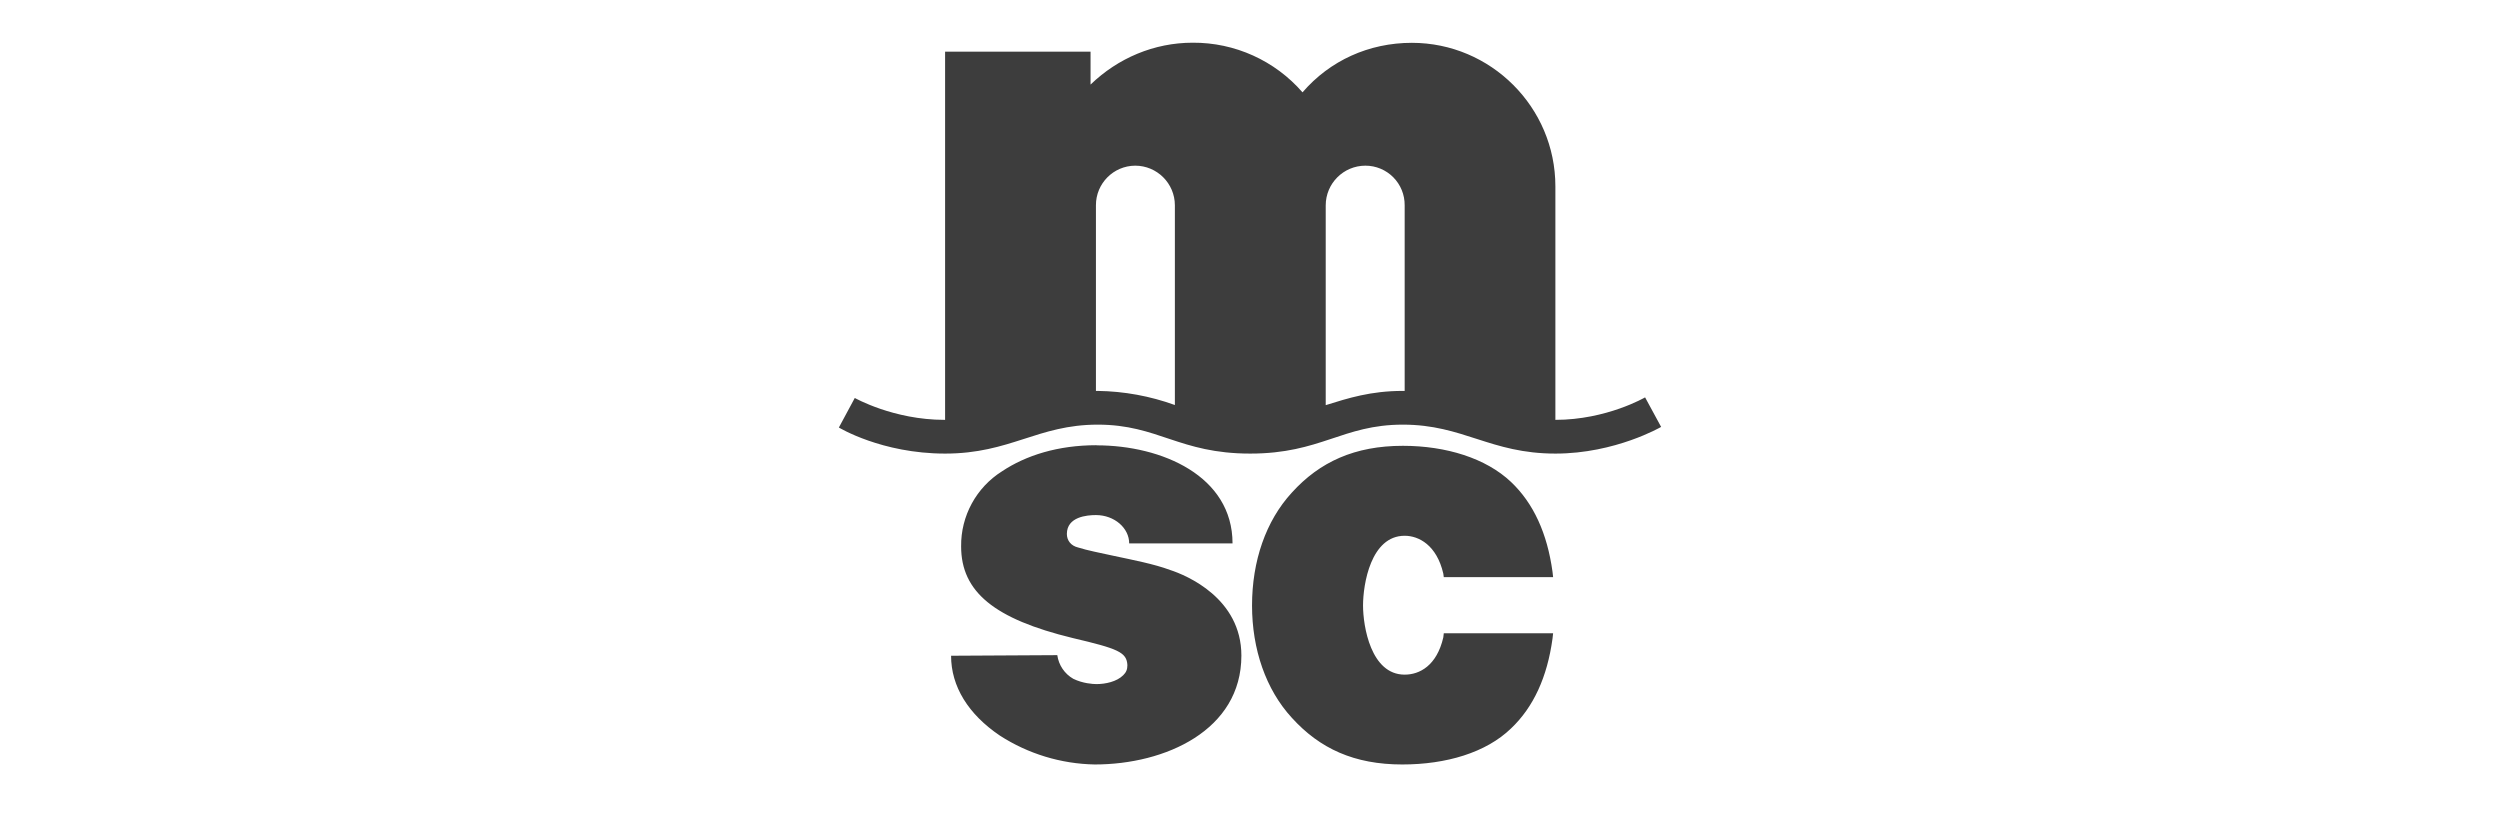
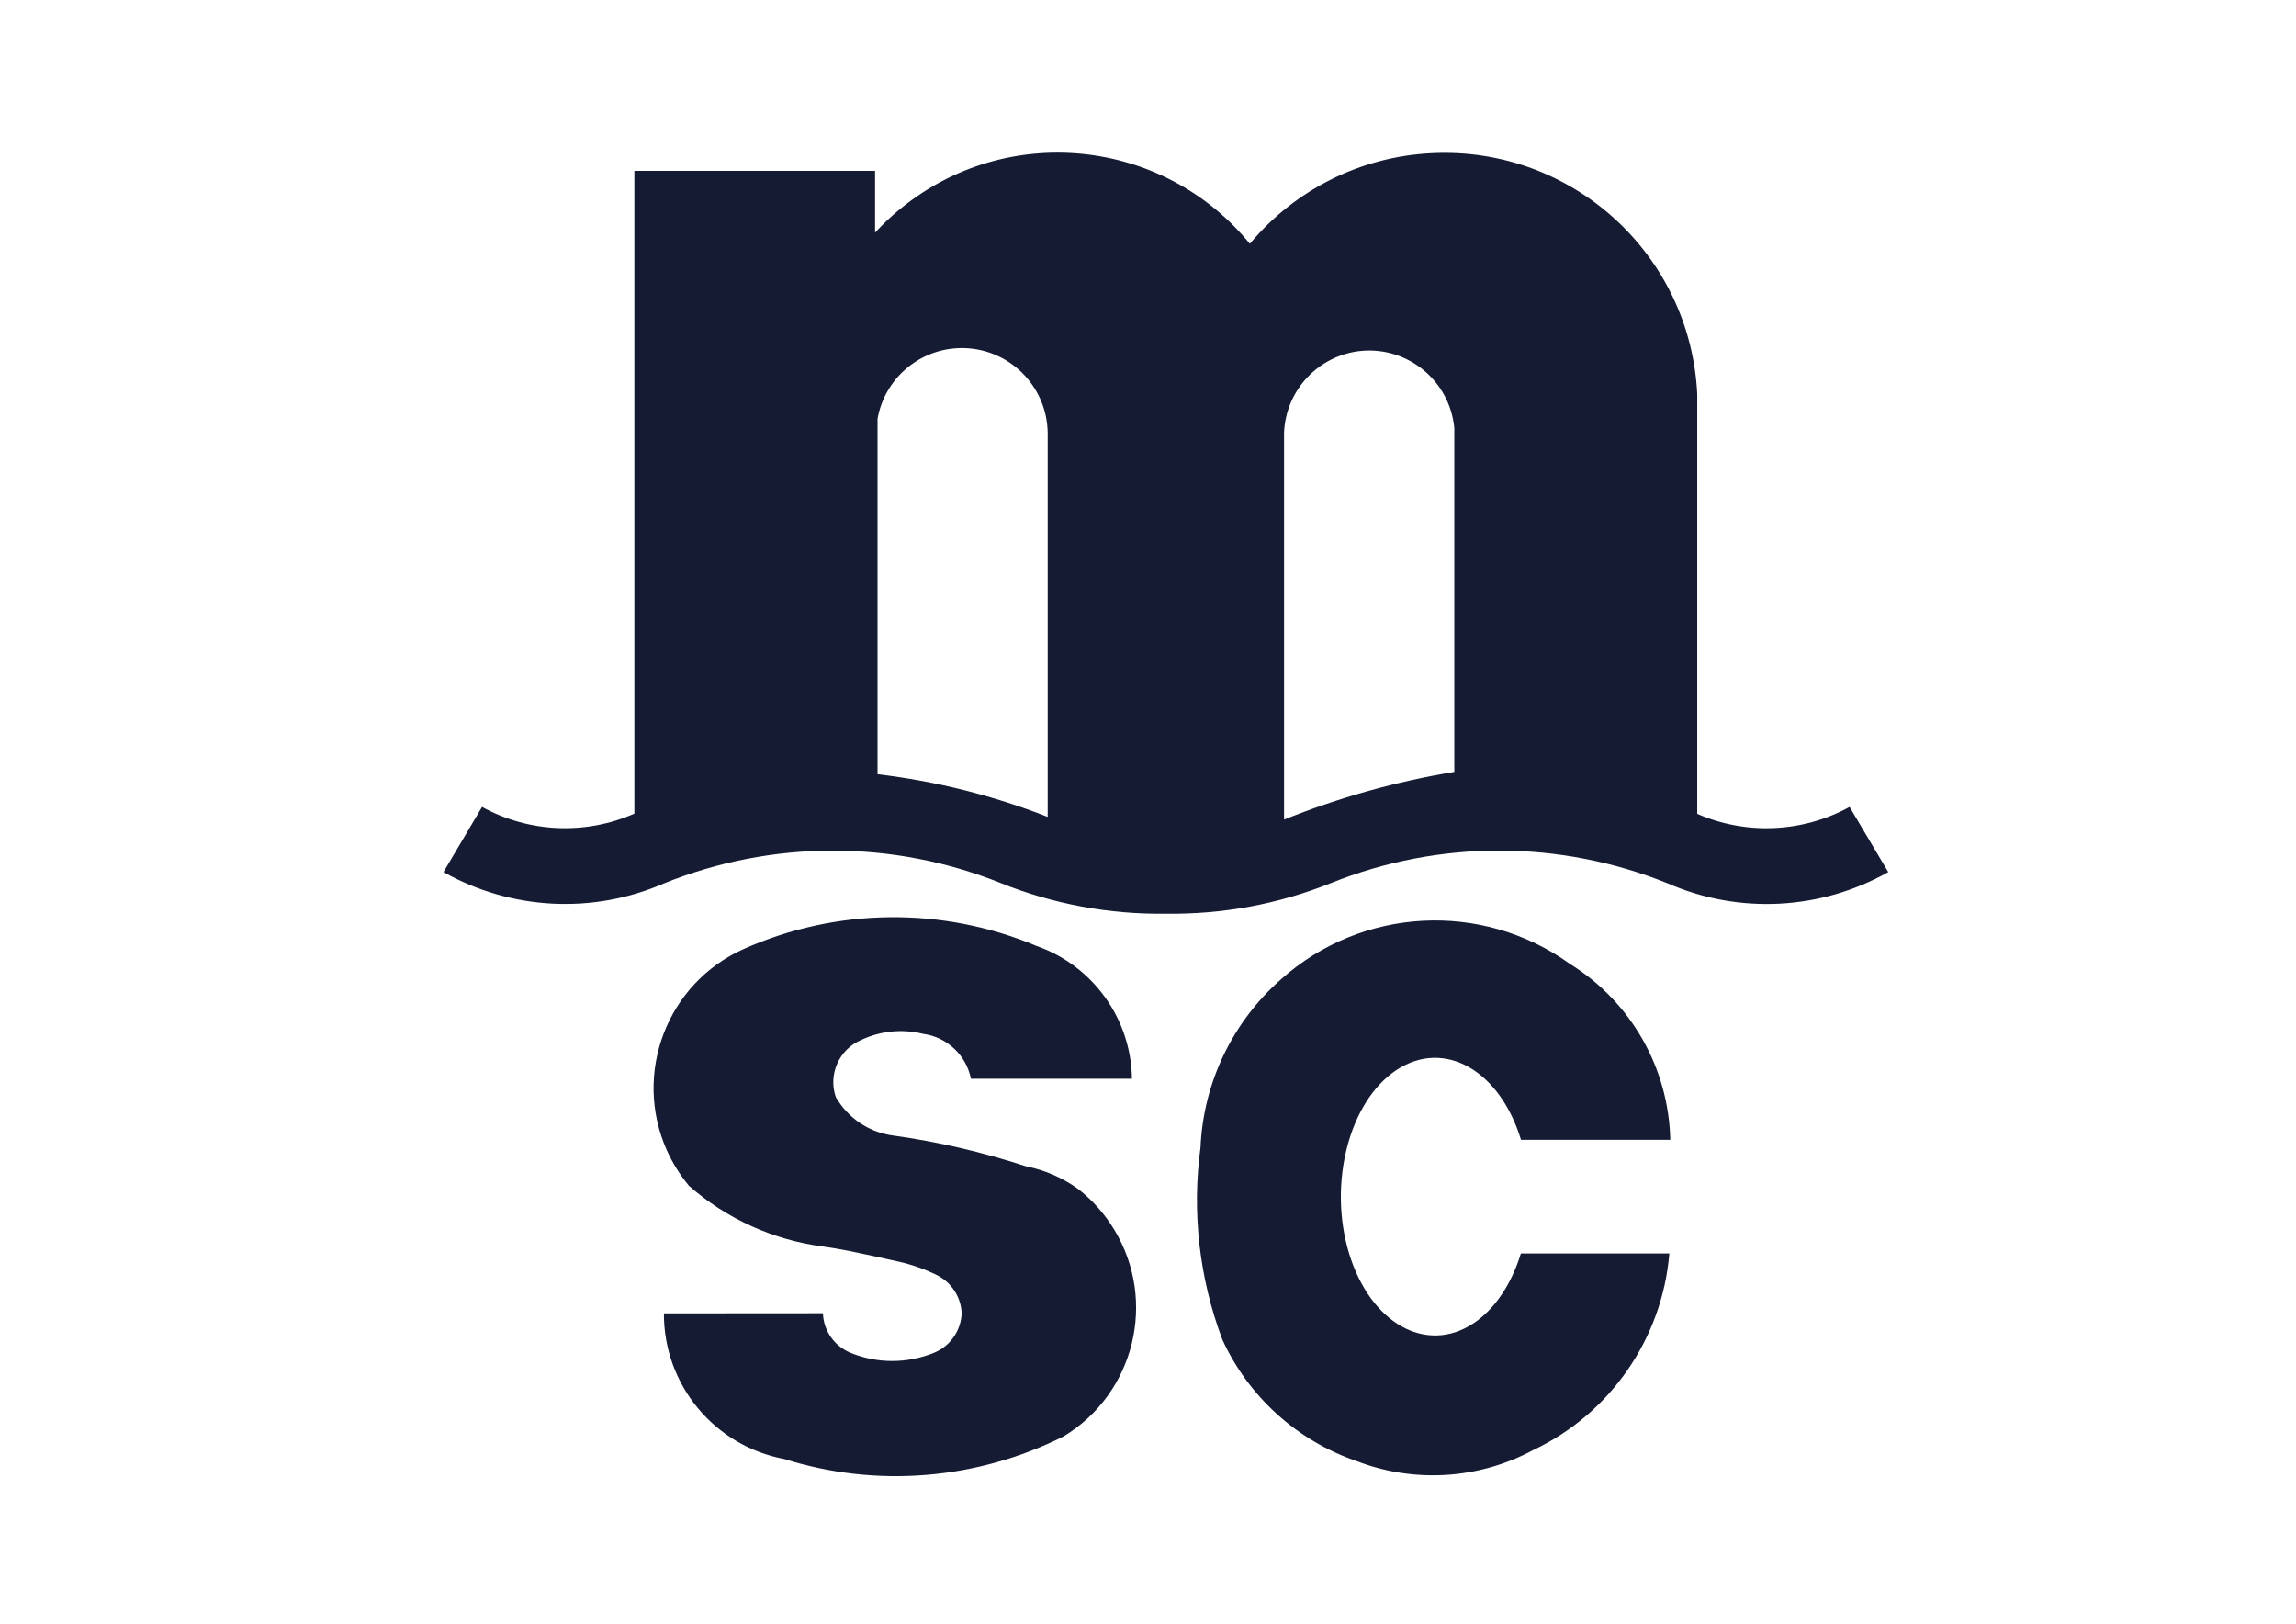
- <svg xmlns="http://www.w3.org/2000/svg" width="209" height="68" fill="none">
-   <path fill="#3D3D3D" d="M99.71 3.57c-3.23 0-6.25 1.29-8.54 3.5V4.32H79.01V35.1h-.05c-4.27 0-7.5-1.83-7.5-1.83l-1.33 2.47s3.57 2.18 8.88 2.18c5.46 0 7.74-2.42 12.76-2.42 5.06 0 6.8 2.42 12.75 2.42 5.91 0 7.7-2.42 12.76-2.42s7.3 2.42 12.76 2.42c5 0 8.83-2.23 8.83-2.23l-1.34-2.47s-3.22 1.88-7.5 1.88V15.58c0-6.62-5.4-12-12-12-3.58 0-6.85 1.48-9.14 4.14a12.06 12.06 0 0 0-9.18-4.15ZM94.9 13.85a3.32 3.32 0 0 1 3.32 3.31v16.7a19.75 19.75 0 0 0-6.45-1.18h-.15V17.16a3.3 3.3 0 0 1 3.28-3.31Zm19.25 0a3.28 3.28 0 0 1 3.28 3.31v15.52h-.15c-2.68 0-4.56.6-6.45 1.19v-16.7a3.32 3.32 0 0 1 3.32-3.32ZM91.67 37.22c-3.23 0-5.9.85-7.9 2.18a7.32 7.32 0 0 0-3.42 6.28c0 3.8 2.78 6.07 9.33 7.66 3.78.89 4.52 1.18 4.57 2.27 0 .35-.1.6-.35.84-.54.54-1.49.74-2.23.74-.3 0-1.14-.05-1.94-.44a2.7 2.7 0 0 1-1.34-1.98l-8.88.05c0 2.57 1.44 4.89 4.07 6.67a15.13 15.13 0 0 0 7.94 2.42c5.9 0 12.26-2.86 12.26-9.1 0-4.79-4.57-6.71-5.96-7.16-1.34-.5-3.12-.84-4.71-1.18-1.14-.25-2.19-.45-2.98-.7-.6-.14-.94-.59-.94-1.13 0-1.44 1.68-1.58 2.43-1.58 1.54 0 2.78 1.08 2.78 2.37h8.64c0-5.64-5.91-8.2-11.37-8.2Zm25.61.05c-4.02 0-6.95 1.34-9.28 3.91-2.18 2.37-3.33 5.73-3.33 9.44 0 3.65 1.15 7.02 3.33 9.39 2.33 2.57 5.21 3.9 9.23 3.9 3.67 0 7-.99 9.09-3.01 1.88-1.78 3.03-4.3 3.47-7.51l.05-.45H120.7l-.04.35c-.55 2.37-1.99 3.11-3.23 3.11-2.83 0-3.48-4.05-3.48-5.78 0-1.78.65-5.83 3.48-5.83 1.19 0 2.68.79 3.23 3.16l.04.3H129.84l-.05-.45c-.44-3.21-1.59-5.73-3.47-7.51-2.09-1.98-5.42-3.02-9.04-3.02Z" style="mix-blend-mode:plus-darker" />
+ <svg xmlns="http://www.w3.org/2000/svg" width="1122.52" height="793.707" viewBox="0 0 841.89 595.28">
+   <path d="M692.379 319.723c-24.793 13.964-54.7 15.511-80.781 4.168-39.618-16.028-83.832-16.07-123.493-.172a156.524 156.524 0 0 1-60.585 11.258 156.736 156.736 0 0 1-60.63-11.258c-39.617-15.899-83.874-15.813-123.492.172-26.082 11.343-55.988 9.754-80.78-4.168l14.136-23.891a63.229 63.229 0 0 0 55.86 2.45V62.64h88.257v22.644a86.765 86.765 0 0 1 9.152-8.637c38.93-31.968 96.38-26.253 128.262 12.72 16.672-19.938 40.777-31.97 66.688-33.216 51.261-2.578 94.832 36.953 97.367 88.301v153.914a63.532 63.532 0 0 0 55.86-2.535Zm-308.215-20.239V158.59c-.3-17.403-14.61-31.281-32.012-30.98-14.996.257-27.757 11.128-30.379 25.91v130.324a252.607 252.607 0 0 1 62.391 15.64m149.102-16.5V156.957c-1.633-17.273-16.93-29.906-34.118-28.316-15.554 1.504-27.671 14.308-28.316 29.949v141.883c20.11-8.078 41.078-13.965 62.434-17.489m79.191 134.88c-.602-26.384-14.437-50.618-36.824-64.497-32.227-23.16-76.27-20.84-105.875 5.63-17.832 15.64-28.531 37.94-29.563 61.702-3.222 23.762-.43 48.04 8.035 70.469a84.183 84.183 0 0 0 49.157 44.473 77.781 77.781 0 0 0 64.754-3.996c28.316-13.364 47.351-40.864 49.972-72.102h-54.441c-3.48 11.344-9.625 20.453-17.317 25.566-17.402 11.559-37.855.043-45.675-25.566-7.778-25.652 0-55.73 17.36-67.246 17.444-11.516 37.855-.043 45.675 25.566ZM301.75 481.456c.215 6.402 4.168 12.031 10.055 14.48 9.84 4.04 20.84 4.04 30.722 0 5.887-2.406 9.84-8.078 10.098-14.48-.258-5.973-3.781-11.387-9.152-14.008a62.735 62.735 0 0 0-13.707-4.855c-6.145-1.375-12.332-2.75-18.52-3.996-3.223-.645-6.402-1.16-9.668-1.633a92.703 92.703 0 0 1-48.941-22.215 57.507 57.507 0 0 1-8.121-13.02c-12.547-28.144 0-61.187 28.101-73.777 34.16-15.21 73.09-15.598 107.551-1.117 20.625 7.262 34.59 26.726 34.89 48.64H356.02c-1.762-8.68-8.81-15.296-17.575-16.456a33.986 33.986 0 0 0-22.73 2.277c-8.078 3.48-12.117 12.633-9.238 20.926 4.425 7.648 12.074 12.847 20.796 14.05 16.63 2.278 33.043 6.145 49.028 11.344 6.789 1.332 13.234 4.168 18.863 8.164 5.371 4.125 9.883 9.239 13.406 15.04 15.813 26.081 7.477 59.984-18.52 75.757-31.796 15.942-68.534 18.992-102.437 8.332-25.695-4.812-44.258-27.242-44.172-53.41Zm0 0" style="stroke:none;fill-rule:nonzero;fill:#141b33;fill-opacity:1" />
</svg>
